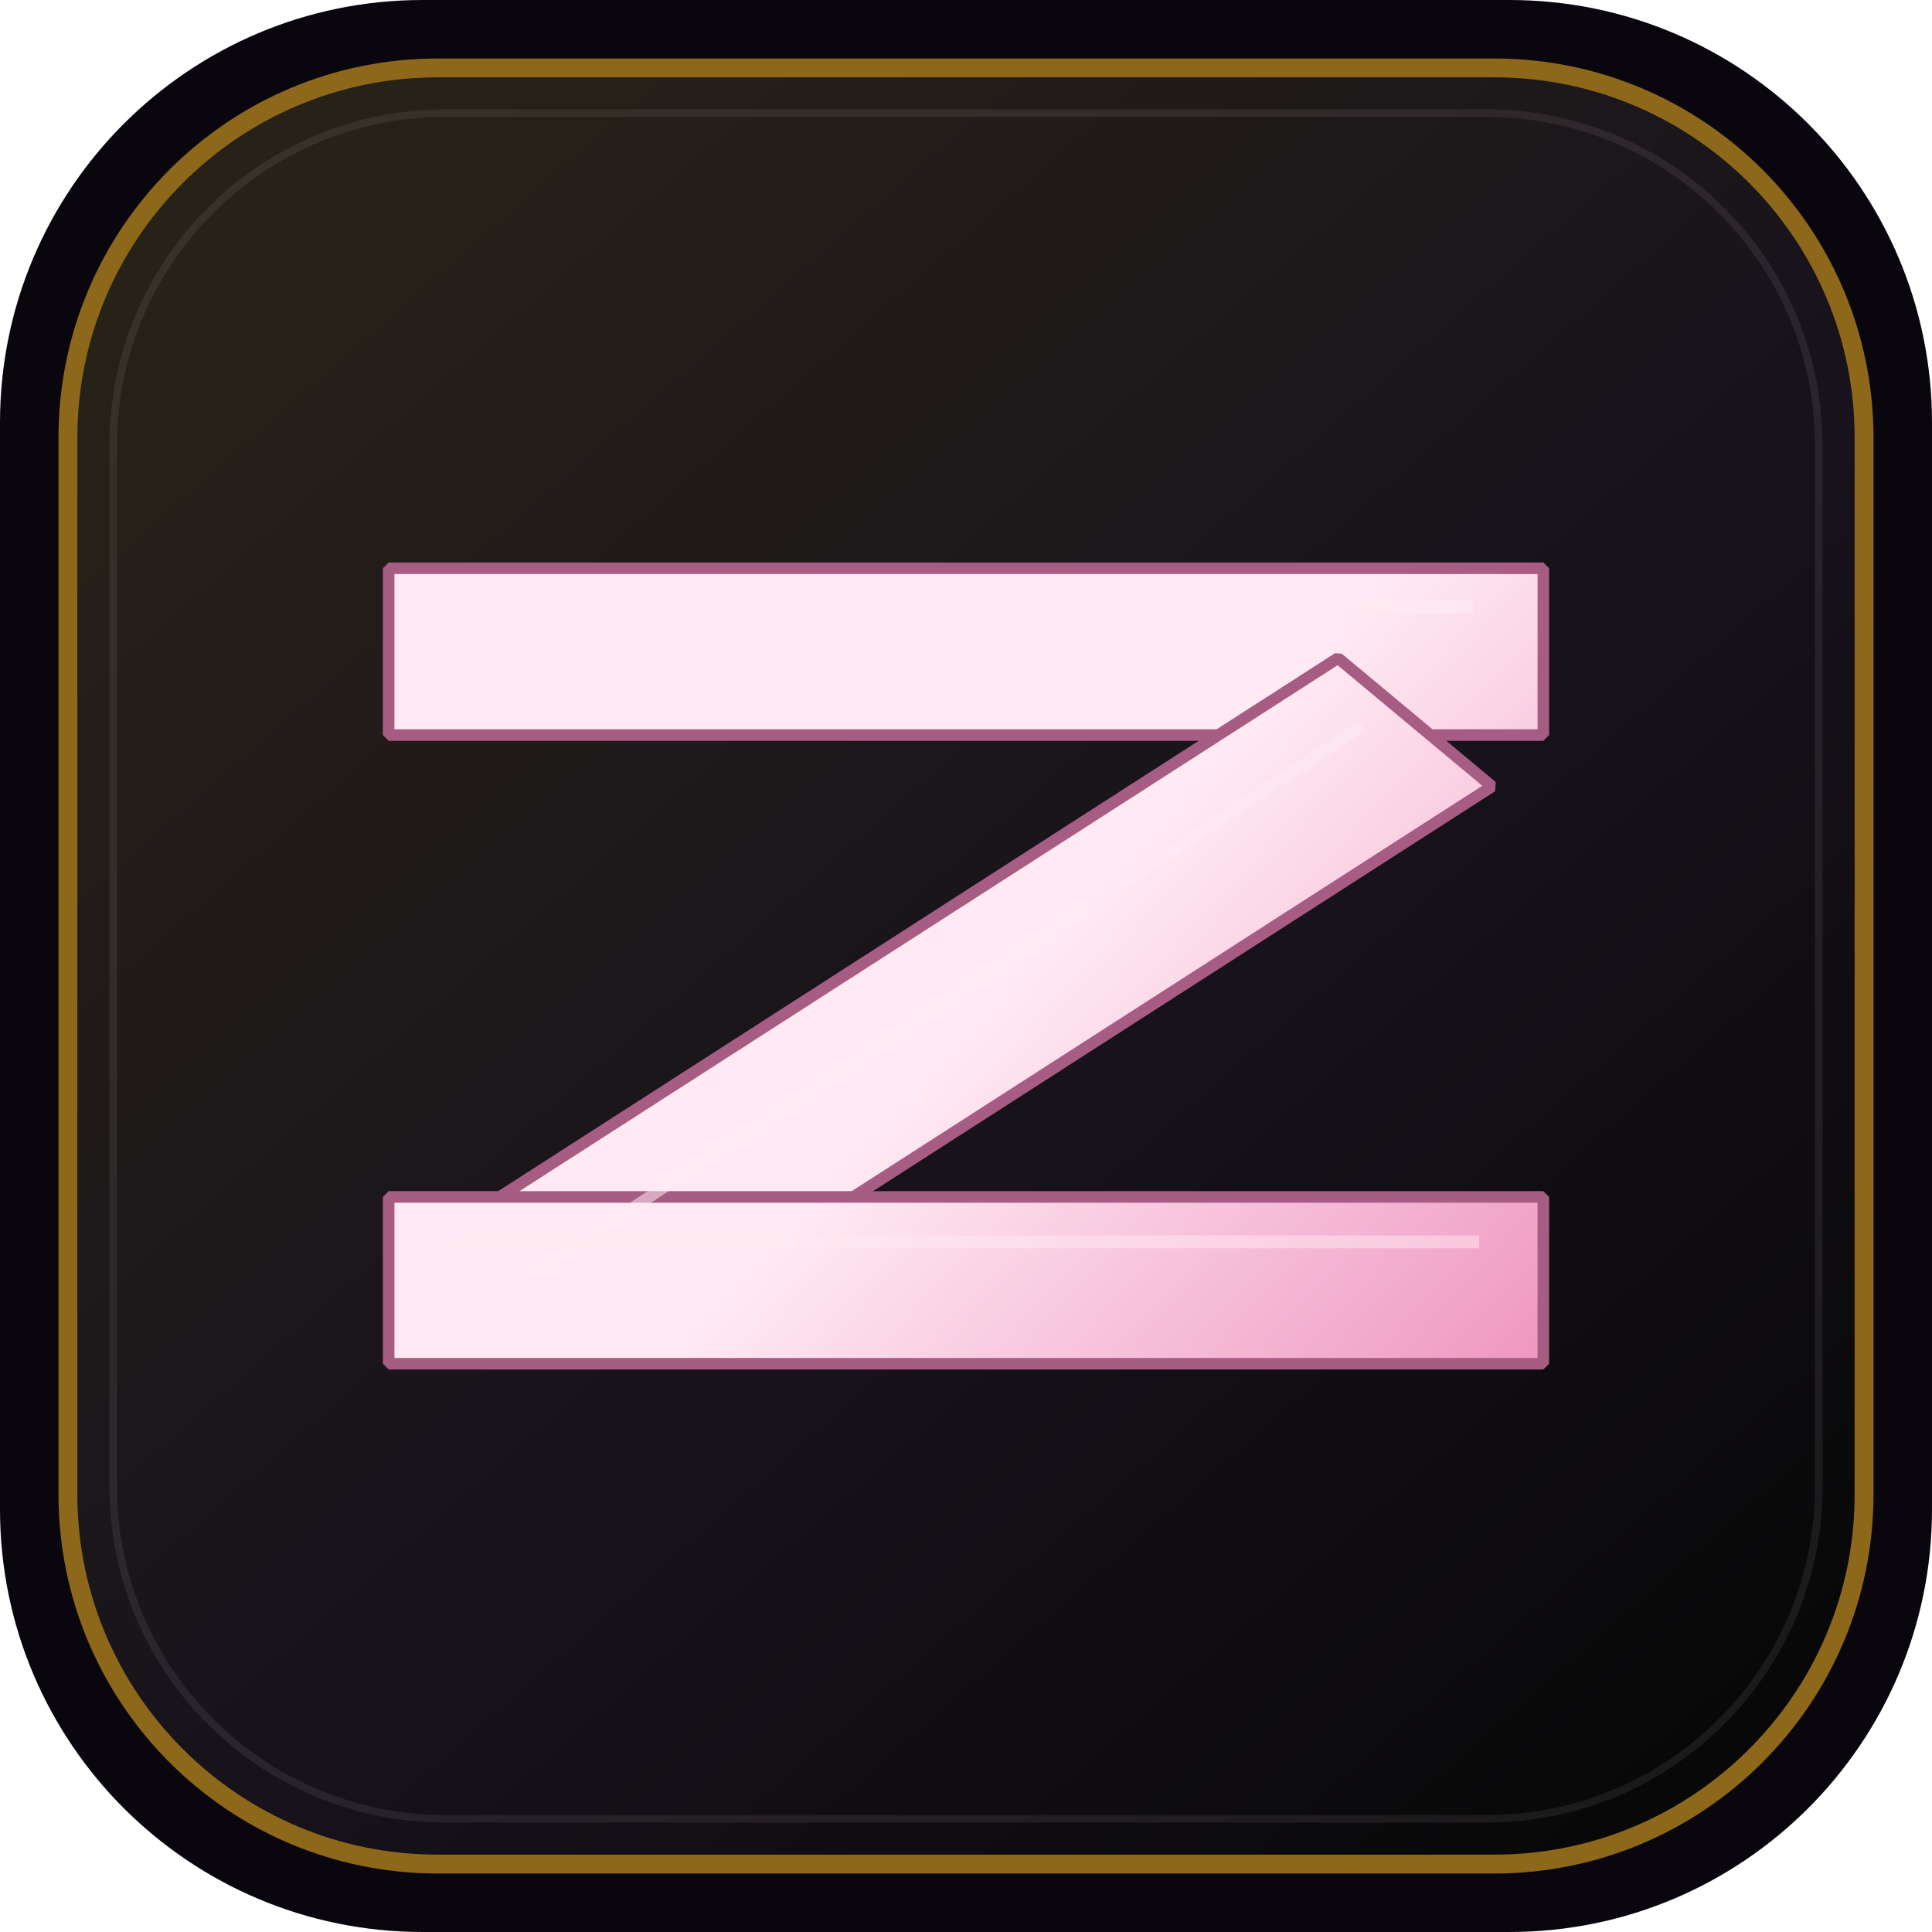
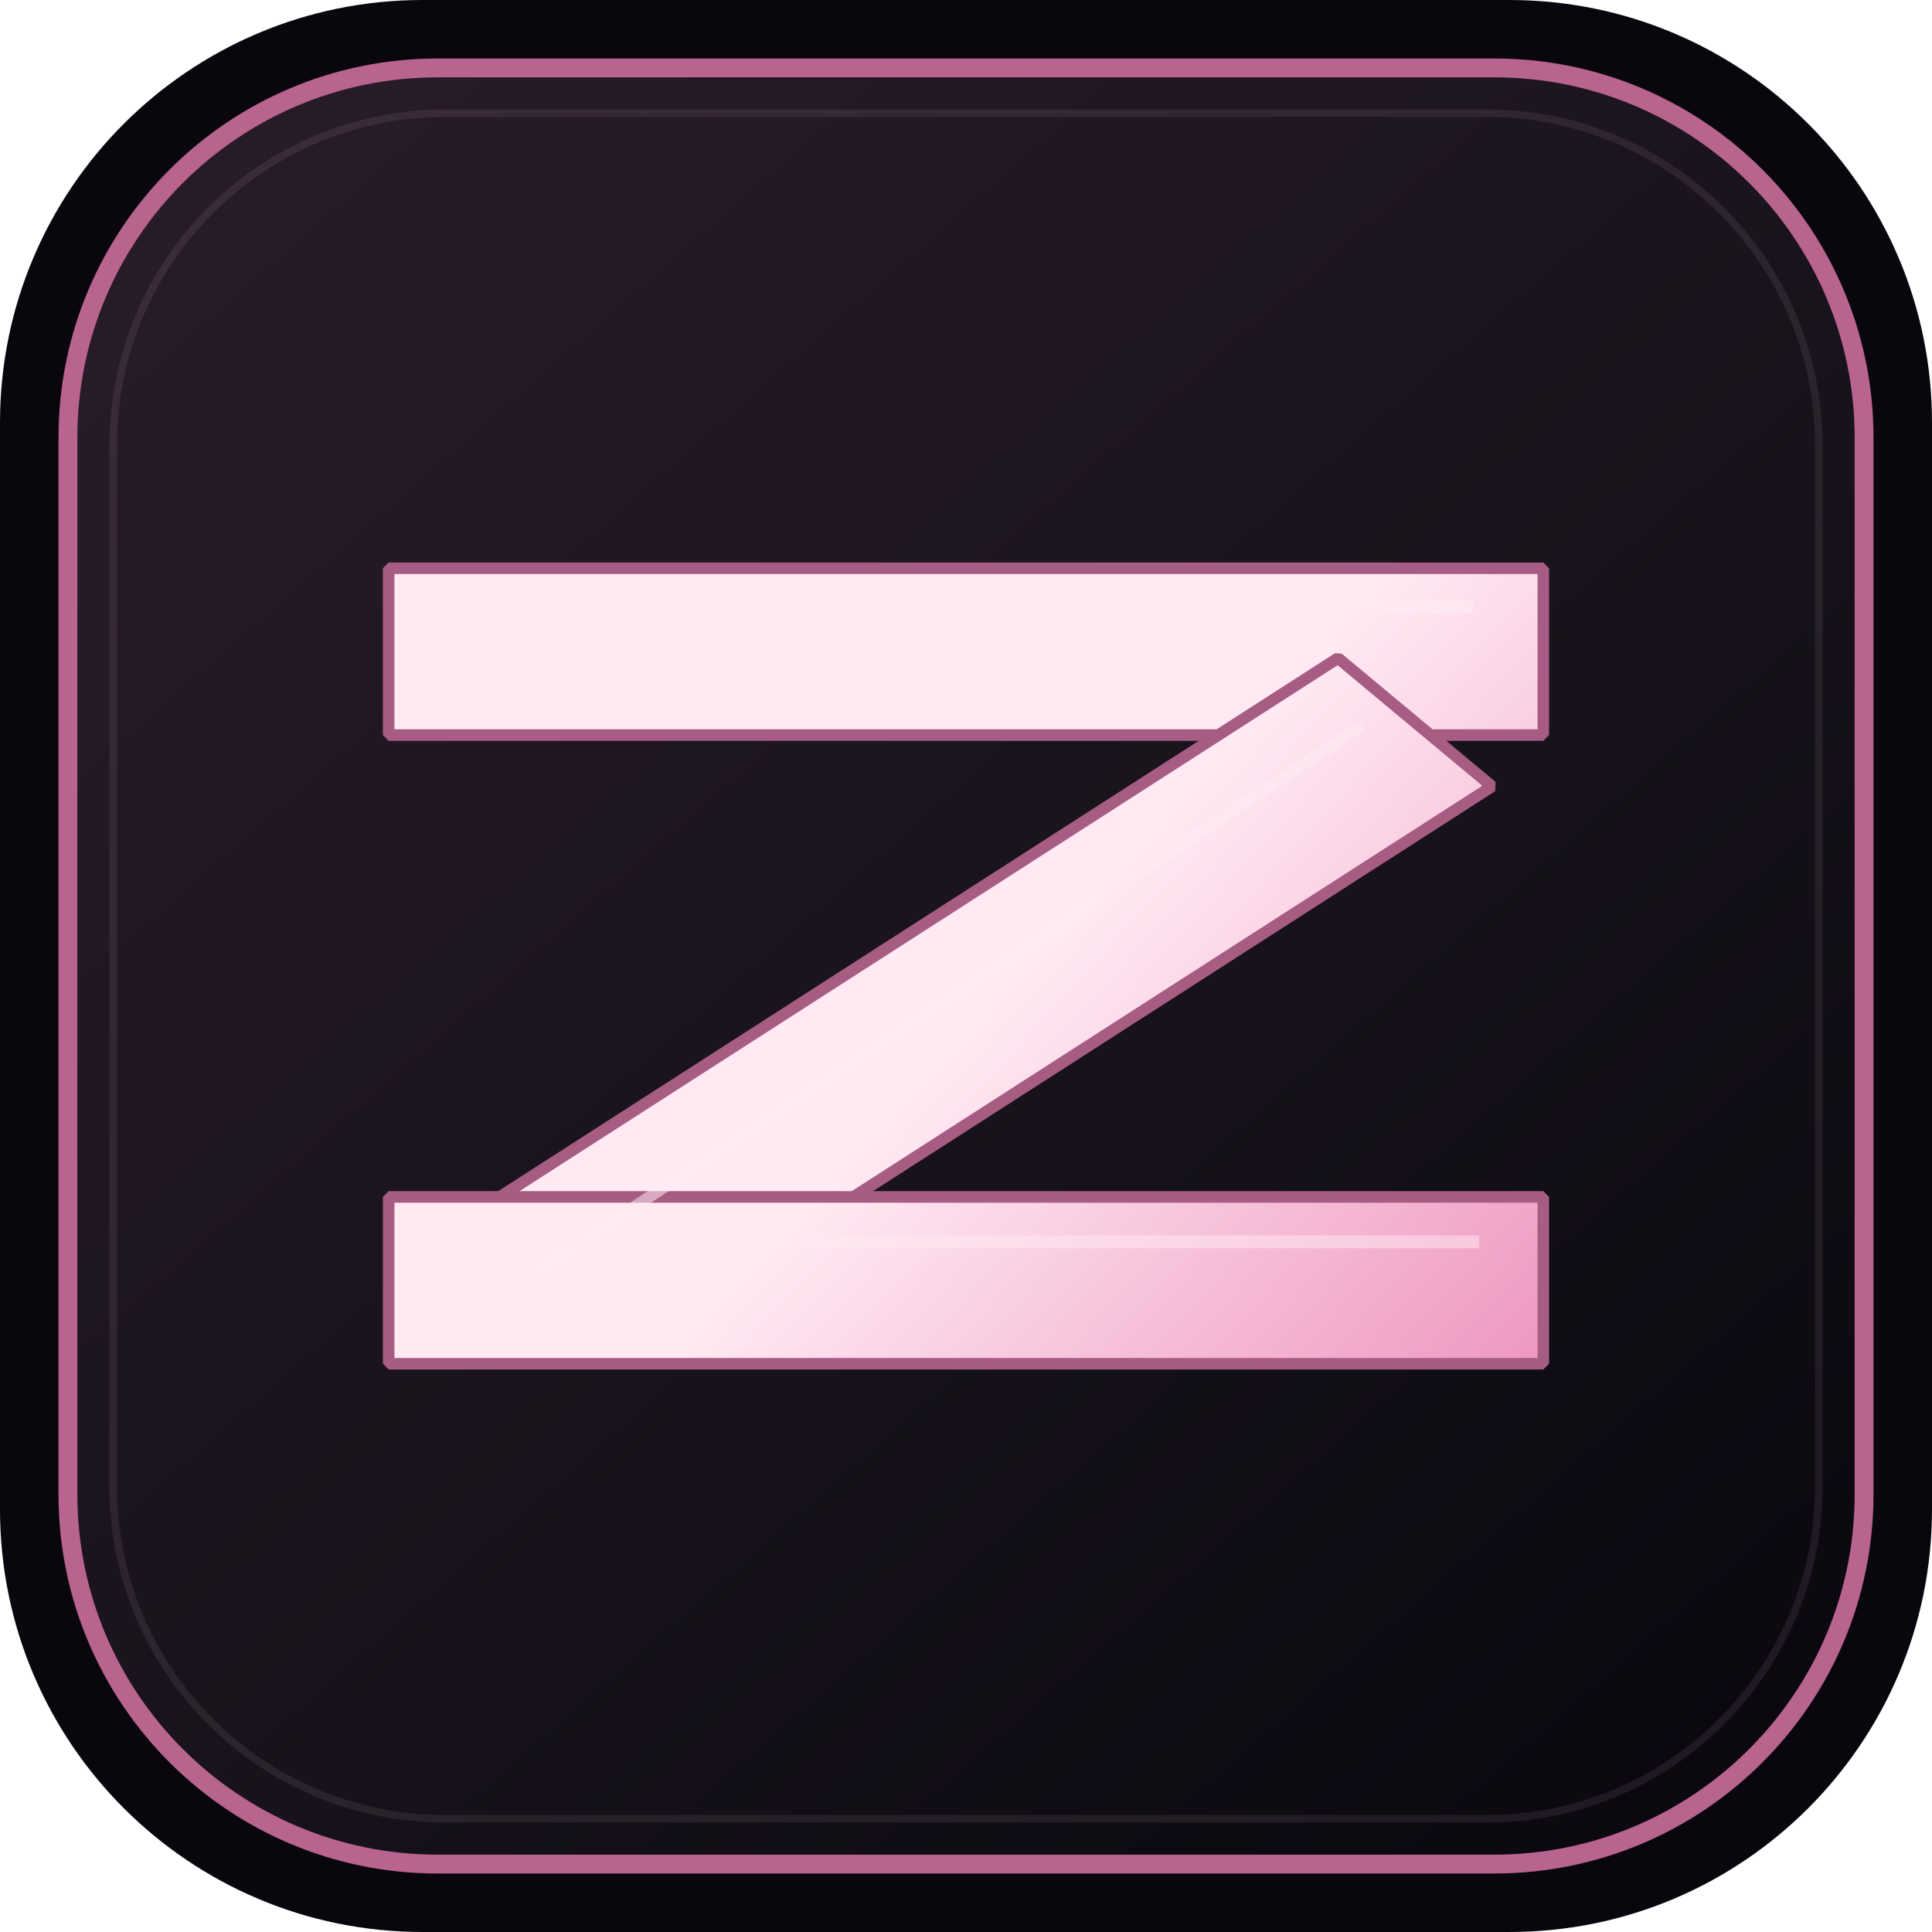
<svg xmlns="http://www.w3.org/2000/svg" viewBox="0 0 512 512">
  <defs>
    <linearGradient id="panel" x1="72" y1="44" x2="446" y2="472" gradientUnits="userSpaceOnUse">
-       <stop stop-color="#272218" />
+       <stop stop-color="#281B28" />
      <stop offset=".58" stop-color="#17121B" />
-       <stop offset="1" stop-color="#080808" />
+       <stop offset="1" stop-color="#0B0810" />
    </linearGradient>
-     <linearGradient id="gold" x1="104" y1="118" x2="405" y2="394" gradientUnits="userSpaceOnUse">
+     <linearGradient id="rose" x1="104" y1="118" x2="405" y2="394" gradientUnits="userSpaceOnUse">
      <stop stop-color="#FFEAF3" />
      <stop offset=".28" stop-color="#EC8CBA" />
      <stop offset=".68" stop-color="#A64E7B" />
      <stop offset="1" stop-color="#FFC3DE" />
    </linearGradient>
  </defs>
  <rect width="512" height="512" rx="112" fill="#09060D" />
-   <rect x="18" y="18" width="476" height="476" rx="98" fill="url(#panel)" stroke="#8D681A" stroke-width="5" />
+   <rect x="18" y="18" width="476" height="476" rx="98" fill="url(#panel)" stroke="#B8648F" stroke-width="5" />
  <rect x="30" y="30" width="452" height="452" rx="88" fill="none" stroke="#FFEAF3" stroke-opacity=".08" stroke-width="2" />
-   <g transform="translate(52 103) scale(1.7)" fill="url(#gold)" stroke="#A75C83" stroke-width="1.8" stroke-linejoin="bevel">
+   <g transform="translate(52 103) scale(1.7)" fill="url(#rose)" stroke="#A75C83" stroke-width="1.8" stroke-linejoin="bevel">
    <path d="M30 28H210V54H30Z" />
    <path d="M178 42L202 62L62 152L38 132Z" />
    <path d="M30 126H210V152H30Z" />
  </g>
  <g transform="translate(52 103) scale(1.7)" fill="none" stroke="#FFEAF3" stroke-linecap="square">
    <path d="M40 34H198" stroke-opacity=".72" stroke-width="2" />
    <path d="M181 53L54 137" stroke-opacity=".55" stroke-width="1.8" />
    <path d="M42 133H199" stroke-opacity=".5" stroke-width="2" />
  </g>
</svg>
